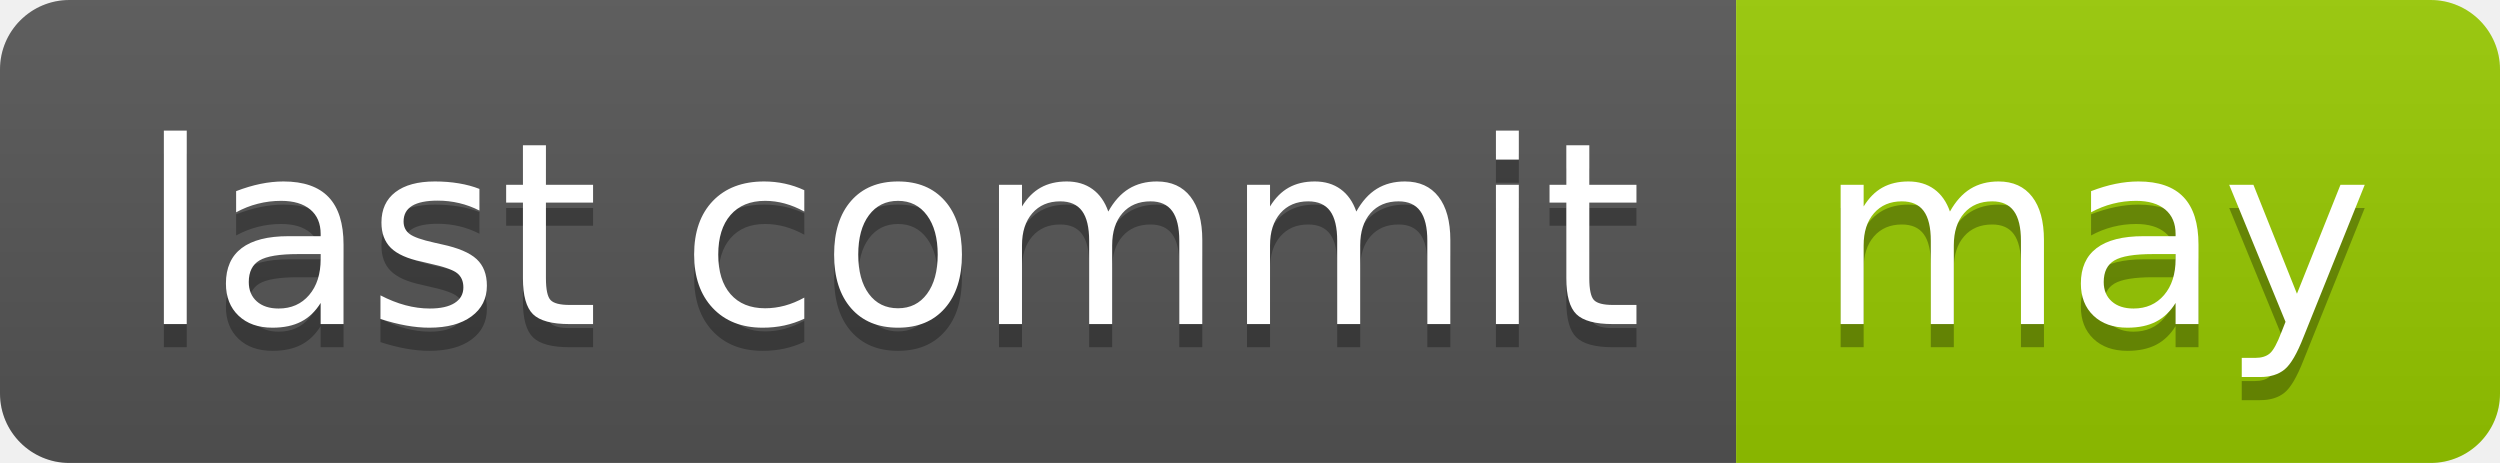
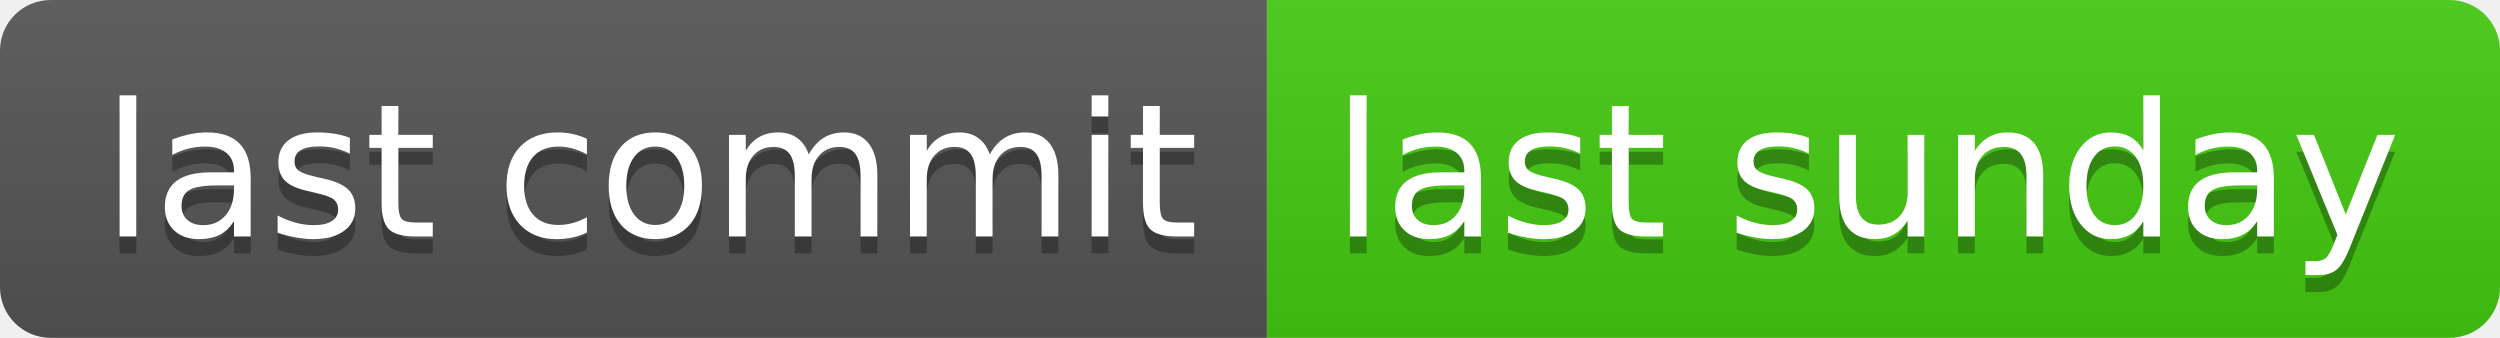
- <svg xmlns="http://www.w3.org/2000/svg" width="108" height="20">
+ <svg xmlns="http://www.w3.org/2000/svg" width="148" height="20">
  <linearGradient id="b" x2="0" y2="100%">
    <stop offset="0" stop-color="#bbb" stop-opacity=".1" />
    <stop offset="1" stop-opacity=".1" />
  </linearGradient>
  <clipPath id="a">
-     <rect width="108" height="20" rx="3" fill="#fff" />
+     <rect width="148" height="20" rx="3" fill="#fff" />
  </clipPath>
  <g clip-path="url(#a)">
    <path fill="#555" d="M0 0h75v20H0z" />
-     <path fill="#97ca00" d="M75 0h33v20H75z" />
-     <path fill="url(#b)" d="M0 0h108v20H0z" />
+     <path fill="#4c1" d="M75 0h73v20H75z" />
+     <path fill="url(#b)" d="M0 0h148v20H0z" />
  </g>
  <g fill="#fff" text-anchor="middle" font-family="DejaVu Sans,Verdana,Geneva,sans-serif" font-size="110">
    <text x="385" y="150" fill="#010101" fill-opacity=".3" transform="scale(.1)" textLength="650">last commit</text>
    <text x="385" y="140" transform="scale(.1)" textLength="650">last commit</text>
-     <text x="905" y="150" fill="#010101" fill-opacity=".3" transform="scale(.1)" textLength="230">may</text>
-     <text x="905" y="140" transform="scale(.1)" textLength="230">may</text>
+     <text x="1105" y="150" fill="#010101" fill-opacity=".3" transform="scale(.1)" textLength="630">last sunday</text>
+     <text x="1105" y="140" transform="scale(.1)" textLength="630">last sunday</text>
  </g>
</svg>
